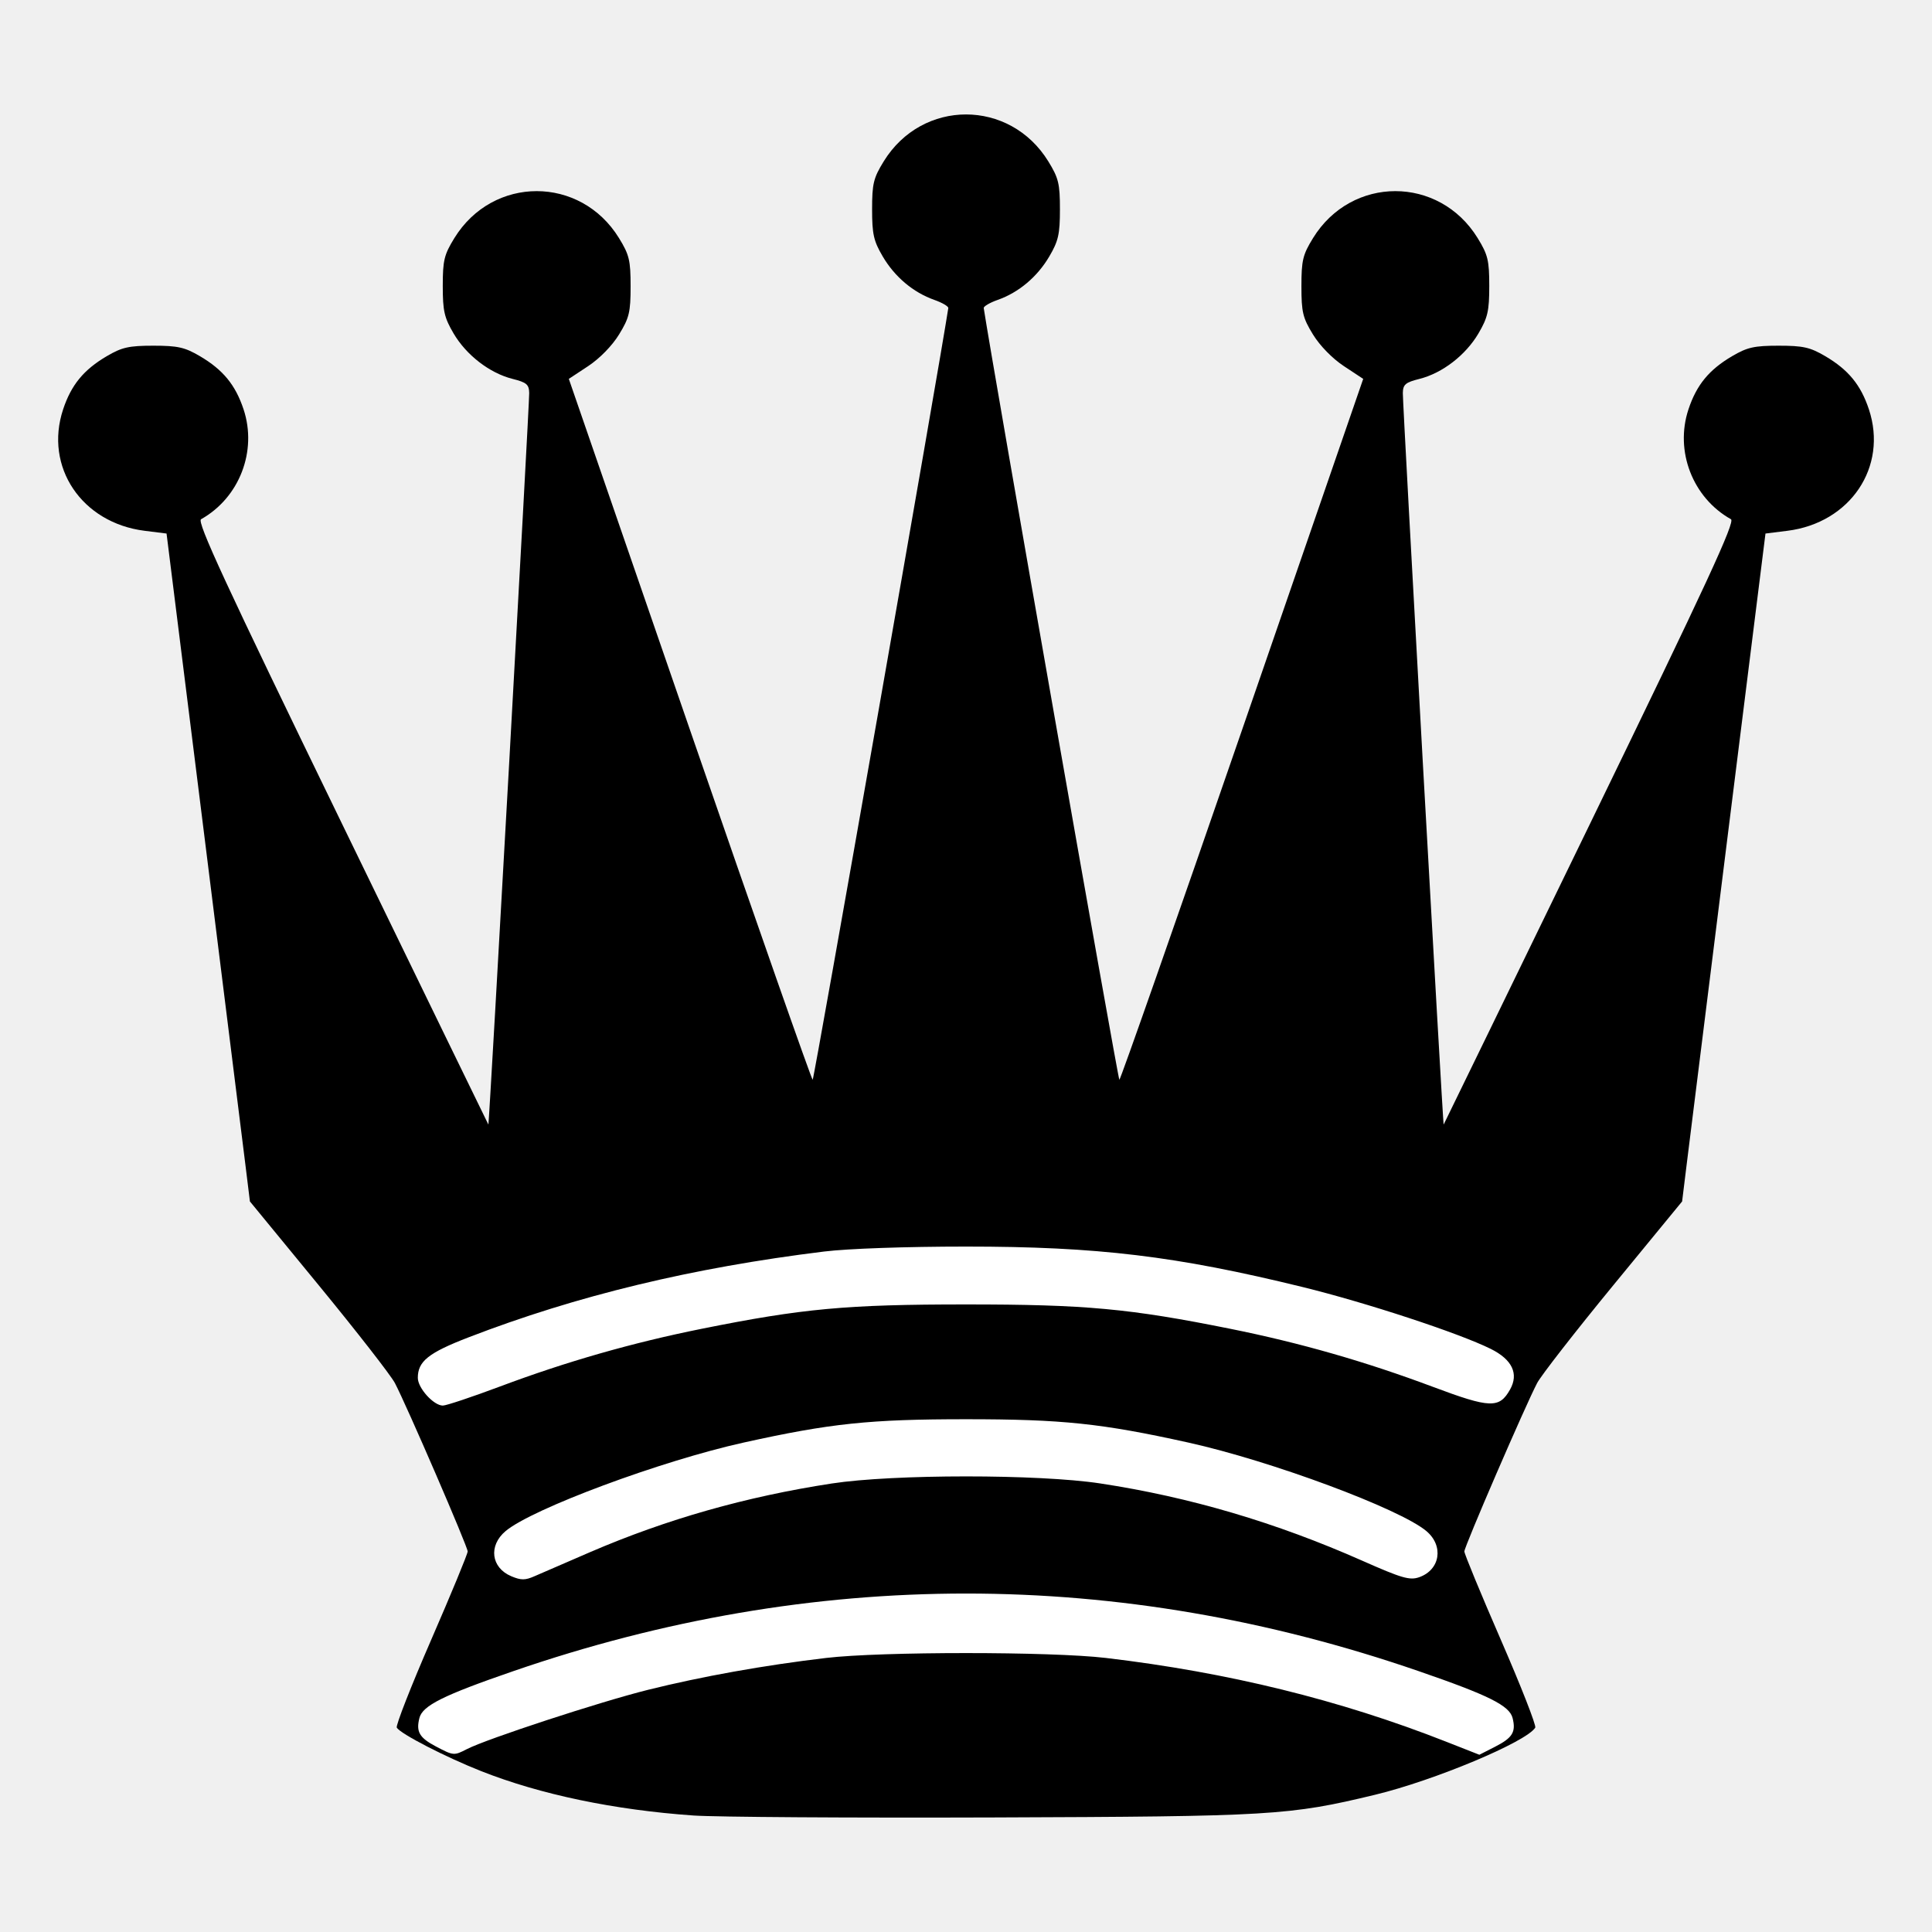
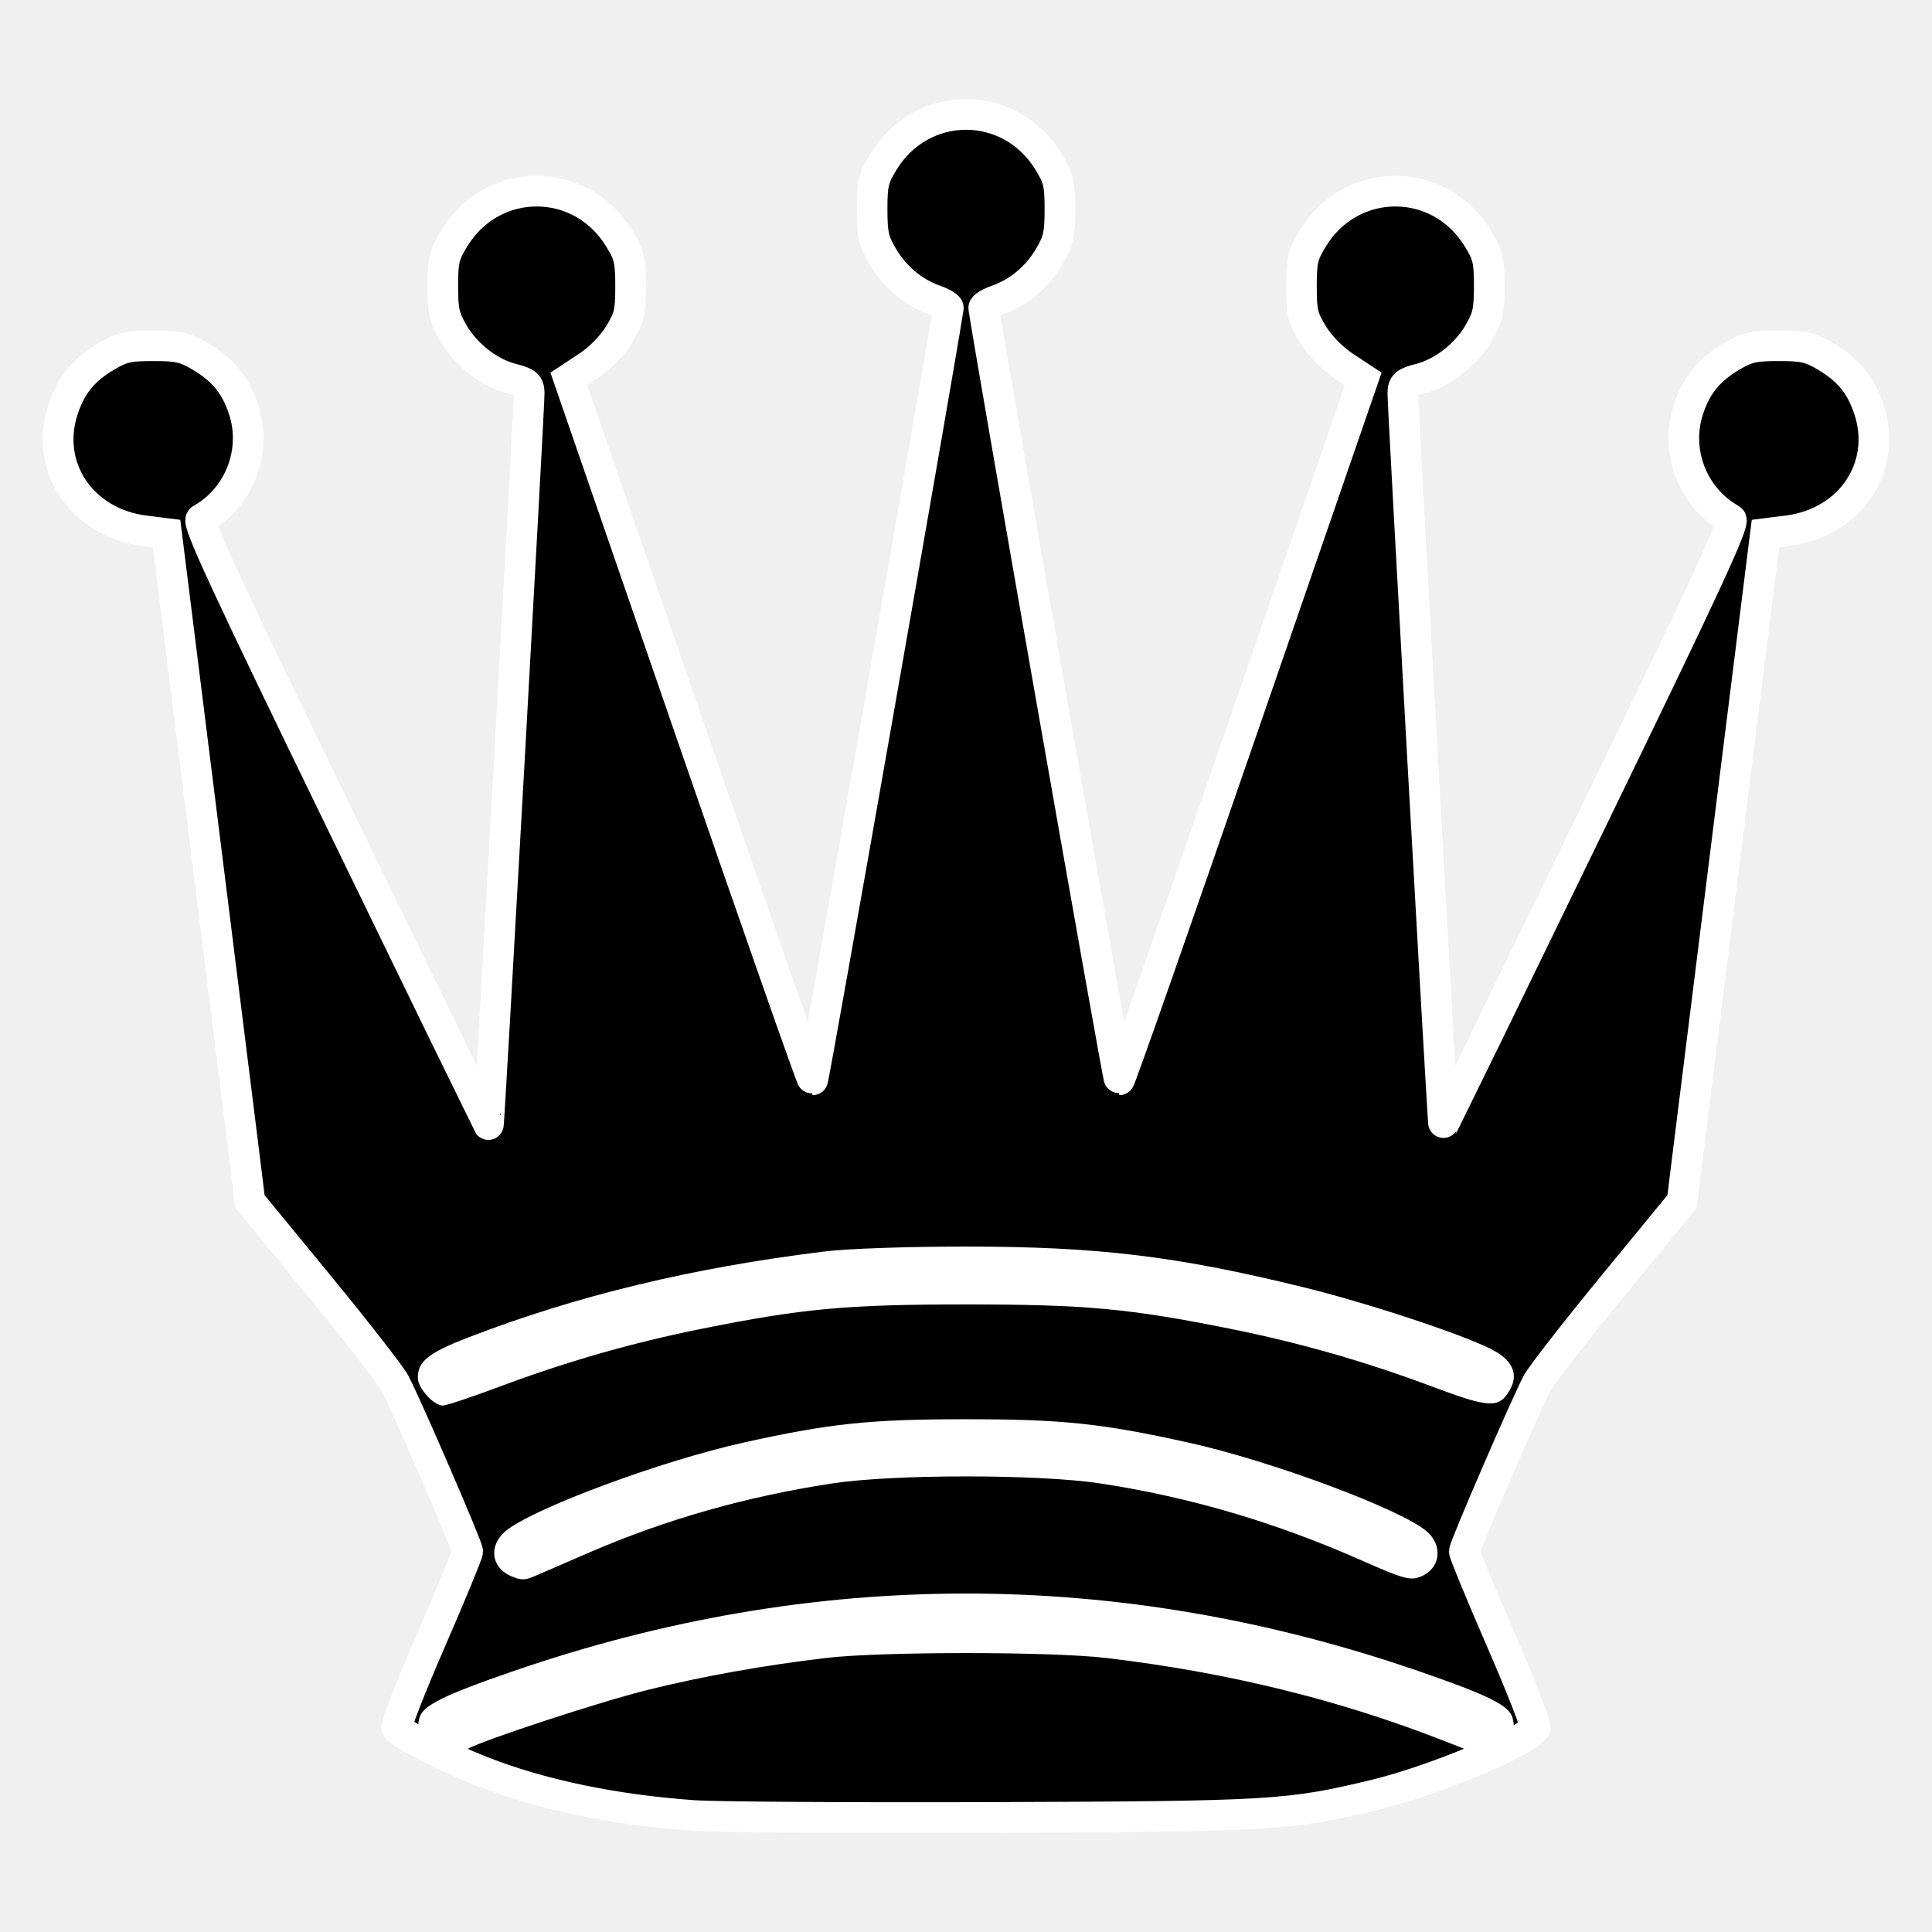
<svg xmlns="http://www.w3.org/2000/svg" viewBox="0 0 504 504">
-   <path d="m180.92 473.61c-20.704-1.452-39.947-5.473-55.389-11.573-9.342-3.691-21.004-9.7-22.022-11.347-0.32-0.518 3.71-10.81 8.956-22.871s9.538-22.454 9.538-23.096c0-1.255-15.852-37.931-18.985-43.924-1.04-1.99-9.976-13.464-19.857-25.498l-17.965-21.88-1.184-9.62c-0.651-5.291-5.545-44.494-10.874-87.119l-9.69-77.499-5.696-0.712c-16.445-2.054-26.267-16.68-21.282-31.69 2.119-6.38 5.358-10.324 11.389-13.869 3.944-2.318 5.777-2.73 12.145-2.73s8.201 0.412 12.145 2.73c6.03 3.545 9.27 7.49 11.389 13.869 3.618 10.894-1.093 23.078-11.086 28.67-1.156 0.647 6.242 16.632 36.684 79.27 20.972 43.153 38.192 78.542 38.266 78.642 0.205 0.278 10.702-187.8 10.649-190.81-0.039-2.253-0.664-2.787-4.346-3.714-5.971-1.503-12.049-6.191-15.383-11.862-2.42-4.117-2.817-5.86-2.817-12.371 0-6.687 0.356-8.157 3.029-12.5 10.049-16.328 32.892-16.328 42.942 0 2.68 4.354 3.029 5.804 3.029 12.578 0 6.764-0.352 8.231-3.018 12.578-1.801 2.937-5.05 6.263-8.059 8.249l-5.04 3.328 31.555 91.422c17.355 50.282 31.782 91.422 32.058 91.422 0.347-4.1e-4 33.135-186.56 35.38-201.31 0.068-0.445-1.565-1.404-3.629-2.133-5.516-1.947-10.339-6.006-13.476-11.343-2.371-4.033-2.772-5.813-2.772-12.295 0-6.687 0.356-8.157 3.029-12.5 10.049-16.328 32.892-16.328 42.942 0 2.673 4.343 3.029 5.813 3.029 12.5 0 6.481-0.401 8.261-2.772 12.295-3.137 5.336-7.959 9.395-13.476 11.343-2.064 0.728-3.697 1.688-3.629 2.133 2.246 14.752 35.033 201.31 35.38 201.31 0.277 3.5e-4 14.703-41.139 32.058-91.422l31.555-91.422-5.04-3.328c-3.008-1.986-6.257-5.312-8.059-8.249-2.666-4.348-3.018-5.814-3.018-12.578 0-6.774 0.349-8.224 3.029-12.578 10.049-16.328 32.892-16.328 42.942 0 2.673 4.343 3.029 5.813 3.029 12.5 0 6.51-0.397 8.254-2.817 12.371-3.334 5.672-9.412 10.359-15.383 11.862-3.683 0.927-4.307 1.461-4.346 3.714-0.052 3.014 10.444 191.09 10.649 190.81 0.074-0.1 17.294-35.489 38.266-78.642 30.442-62.638 37.84-78.623 36.684-79.27-9.993-5.593-14.705-17.776-11.086-28.67 2.119-6.38 5.358-10.324 11.389-13.869 3.944-2.318 5.777-2.73 12.145-2.73s8.201 0.412 12.145 2.73c6.03 3.545 9.27 7.49 11.389 13.869 4.986 15.01-4.837 29.636-21.282 31.69l-5.696 0.712-9.69 77.499c-5.329 42.625-10.223 81.828-10.874 87.119l-1.184 9.62-17.965 21.88c-9.881 12.034-18.816 23.508-19.857 25.498-3.133 5.994-18.985 42.669-18.985 43.924 0 0.642 4.292 11.035 9.538 23.096s9.276 22.353 8.956 22.871c-2.294 3.712-26.341 13.787-41.798 17.512-22.395 5.397-26.874 5.663-99.696 5.916-37.125 0.129-72.262-0.099-78.083-0.508l1e-5 1e-5z" />
+   <path d="m180.92 473.61c-20.704-1.452-39.947-5.473-55.389-11.573-9.342-3.691-21.004-9.7-22.022-11.347-0.32-0.518 3.71-10.81 8.956-22.871s9.538-22.454 9.538-23.096c0-1.255-15.852-37.931-18.985-43.924-1.04-1.99-9.976-13.464-19.857-25.498l-17.965-21.88-1.184-9.62c-0.651-5.291-5.545-44.494-10.874-87.119l-9.69-77.499-5.696-0.712c-16.445-2.054-26.267-16.68-21.282-31.69 2.119-6.38 5.358-10.324 11.389-13.869 3.944-2.318 5.777-2.73 12.145-2.73s8.201 0.412 12.145 2.73c6.03 3.545 9.27 7.49 11.389 13.869 3.618 10.894-1.093 23.078-11.086 28.67-1.156 0.647 6.242 16.632 36.684 79.27 20.972 43.153 38.192 78.542 38.266 78.642 0.205 0.278 10.702-187.8 10.649-190.81-0.039-2.253-0.664-2.787-4.346-3.714-5.971-1.503-12.049-6.191-15.383-11.862-2.42-4.117-2.817-5.86-2.817-12.371 0-6.687 0.356-8.157 3.029-12.5 10.049-16.328 32.892-16.328 42.942 0 2.68 4.354 3.029 5.804 3.029 12.578 0 6.764-0.352 8.231-3.018 12.578-1.801 2.937-5.05 6.263-8.059 8.249l-5.04 3.328 31.555 91.422c17.355 50.282 31.782 91.422 32.058 91.422 0.347-4.1e-4 33.135-186.56 35.38-201.31 0.068-0.445-1.565-1.404-3.629-2.133-5.516-1.947-10.339-6.006-13.476-11.343-2.371-4.033-2.772-5.813-2.772-12.295 0-6.687 0.356-8.157 3.029-12.5 10.049-16.328 32.892-16.328 42.942 0 2.673 4.343 3.029 5.813 3.029 12.5 0 6.481-0.401 8.261-2.772 12.295-3.137 5.336-7.959 9.395-13.476 11.343-2.064 0.728-3.697 1.688-3.629 2.133 2.246 14.752 35.033 201.31 35.38 201.31 0.277 3.5e-4 14.703-41.139 32.058-91.422l31.555-91.422-5.04-3.328c-3.008-1.986-6.257-5.312-8.059-8.249-2.666-4.348-3.018-5.814-3.018-12.578 0-6.774 0.349-8.224 3.029-12.578 10.049-16.328 32.892-16.328 42.942 0 2.673 4.343 3.029 5.813 3.029 12.5 0 6.51-0.397 8.254-2.817 12.371-3.334 5.672-9.412 10.359-15.383 11.862-3.683 0.927-4.307 1.461-4.346 3.714-0.052 3.014 10.444 191.09 10.649 190.81 0.074-0.1 17.294-35.489 38.266-78.642 30.442-62.638 37.84-78.623 36.684-79.27-9.993-5.593-14.705-17.776-11.086-28.67 2.119-6.38 5.358-10.324 11.389-13.869 3.944-2.318 5.777-2.73 12.145-2.73s8.201 0.412 12.145 2.73c6.03 3.545 9.27 7.49 11.389 13.869 4.986 15.01-4.837 29.636-21.282 31.69l-5.696 0.712-9.69 77.499c-5.329 42.625-10.223 81.828-10.874 87.119l-1.184 9.62-17.965 21.88c-9.881 12.034-18.816 23.508-19.857 25.498-3.133 5.994-18.985 42.669-18.985 43.924 0 0.642 4.292 11.035 9.538 23.096s9.276 22.353 8.956 22.871c-2.294 3.712-26.341 13.787-41.798 17.512-22.395 5.397-26.874 5.663-99.696 5.916-37.125 0.129-72.262-0.099-78.083-0.508l1e-5 1e-5z" stroke="#fff" stroke-width="8" />
  <path d="m130.5 361.67c17.292-6.48 34.436-11.385 52.496-15.019 26.366-5.305 37.84-6.363 69-6.363s42.634 1.058 69 6.363c18.15 3.652 35.216 8.543 52.8 15.132 14.961 5.607 17.332 5.688 20.136 0.692 2.312-4.12 0.552-7.814-5.048-10.594-8.282-4.112-32.455-12.058-49.094-16.138-32.985-8.089-53.464-10.55-87.794-10.55-15.572 0-30.83 0.533-37 1.292-34.444 4.238-64.524 11.496-92.743 22.379-10.479 4.041-13.257 6.257-13.257 10.575 0 2.666 4.125 7.232 6.533 7.232 0.893-1e-5 7.63-2.251 14.97-5.001v1e-5z" fill="#fff" />
  <path d="m154 404.88c19.95-8.589 40.608-14.453 62.998-17.884 16.035-2.457 53.869-2.465 70-0.016 23.338 3.544 45.841 10.181 68.409 20.175 10.274 4.55 12.345 5.152 14.79 4.3 5.506-1.919 6.497-8.176 1.907-12.038-6.919-5.822-40.52-18.319-62.106-23.097-22.624-5.009-32.888-6.086-58-6.086s-35.376 1.077-58 6.086c-21.585 4.779-55.187 17.275-62.106 23.097-4.521 3.804-3.789 9.558 1.498 11.781 2.551 1.072 3.621 1.067 6.1-0.033 1.654-0.733 8.183-3.562 14.509-6.286h1e-5z" fill="#fff" />
  <path d="m121.8 456.29c5.193-2.674 34.808-12.371 47.2-15.455 14.118-3.514 30.303-6.411 46.5-8.326 14.351-1.696 58.649-1.696 73 0 31.859 3.765 61.028 10.942 88.71 21.827l8.71 3.425 4.088-2.086c4.569-2.331 5.496-3.847 4.582-7.489-0.815-3.247-6.177-5.922-24.591-12.268-78.197-26.949-157.8-26.949-236 0-18.414 6.346-23.776 9.021-24.591 12.268-0.9 3.586-0.002 5.135 4.29 7.4 4.61 2.433 4.723 2.443 8.1 0.704v1e-5z" fill="#fff" />
</svg>
